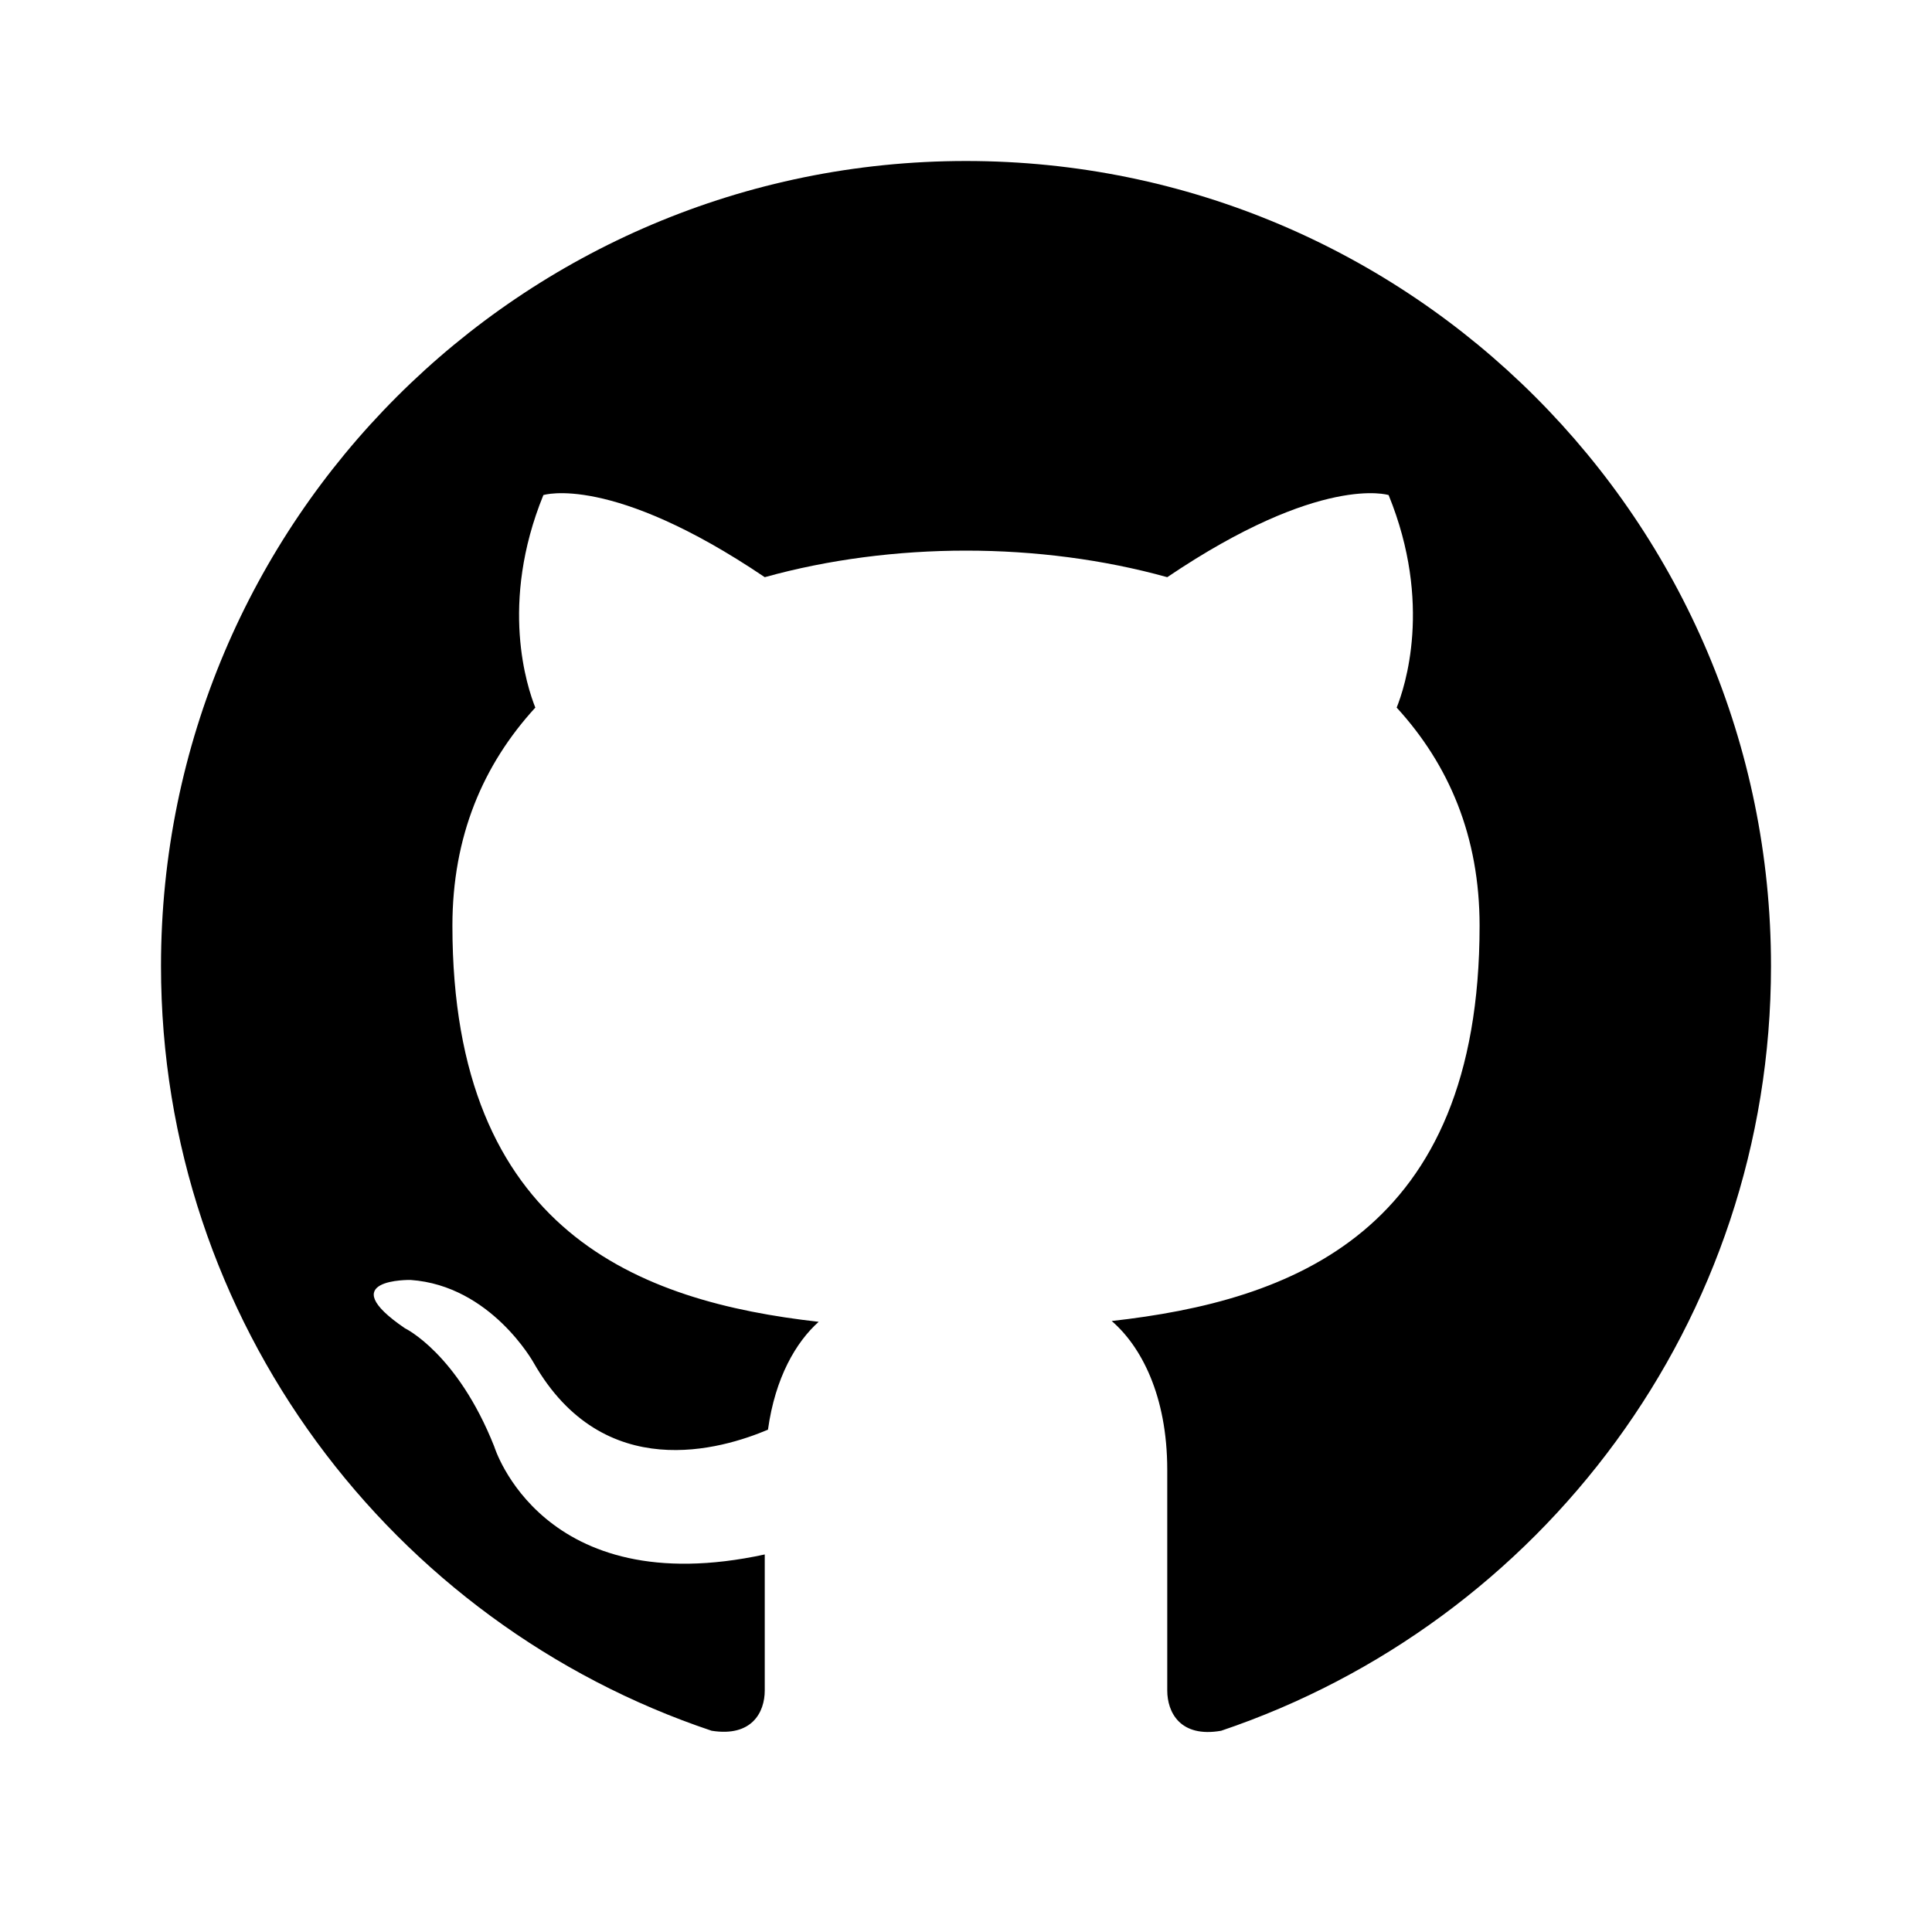
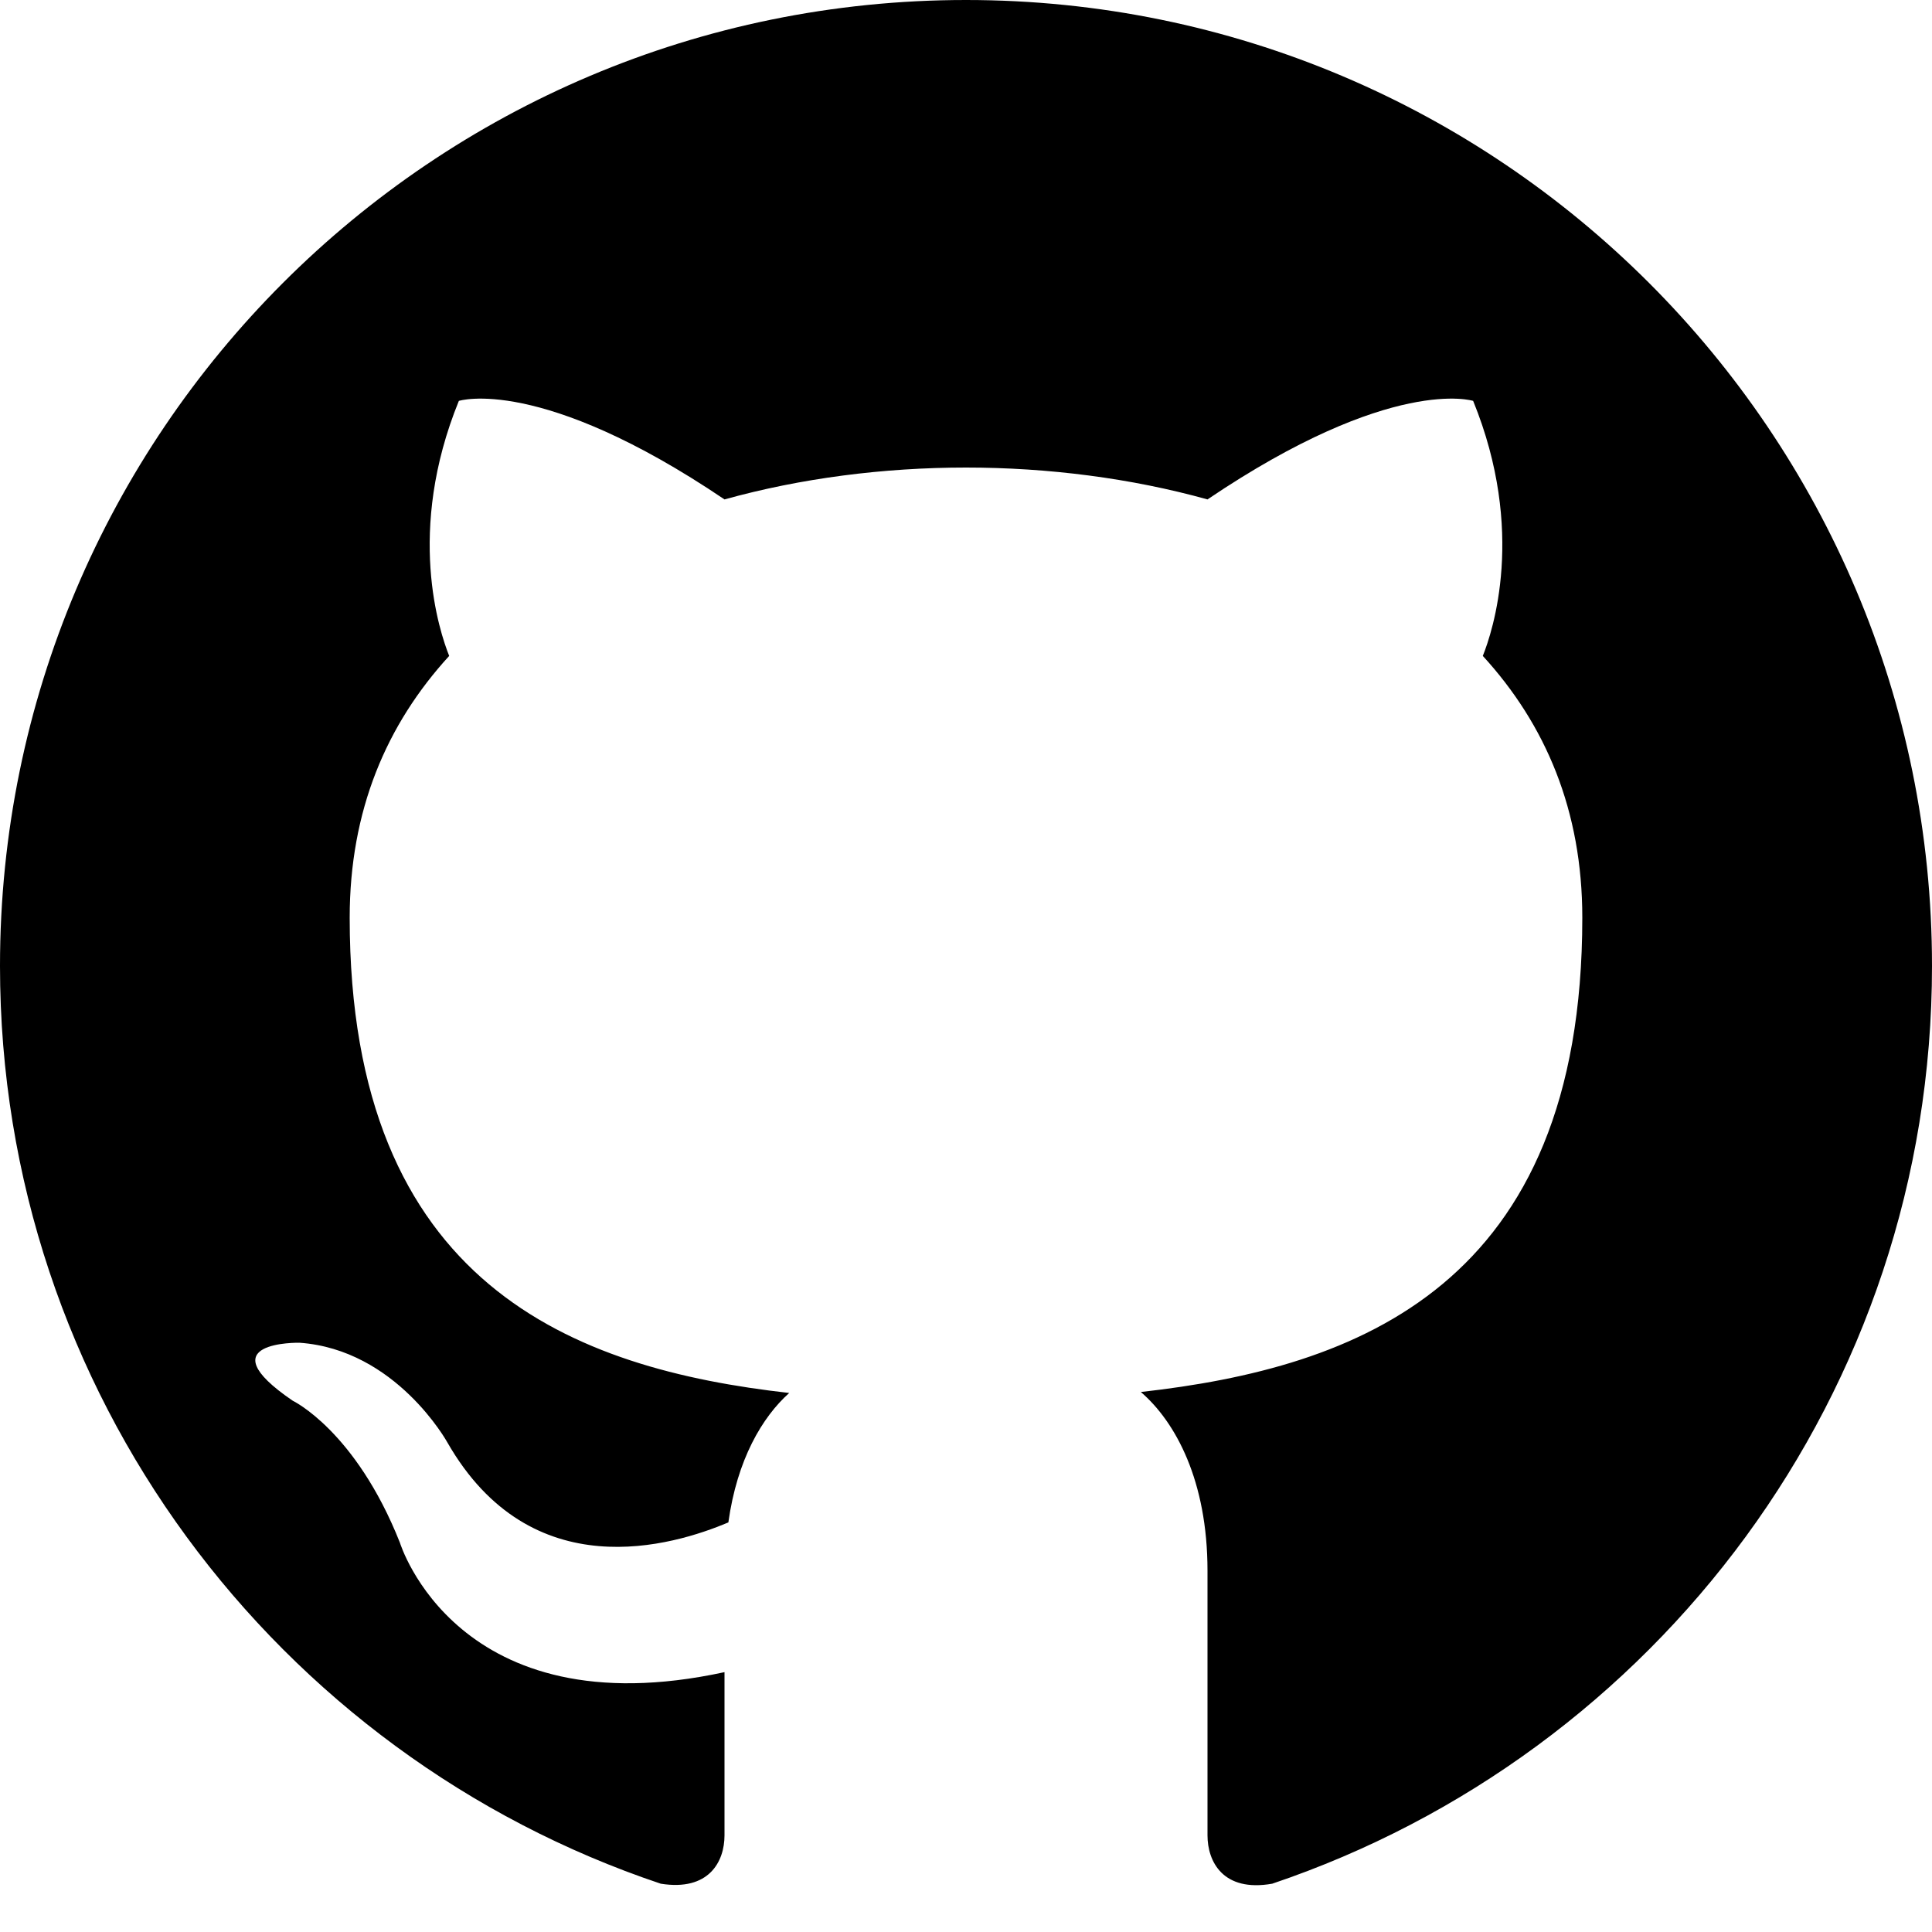
- <svg xmlns="http://www.w3.org/2000/svg" width="1em" height="1em" viewBox="0 0 24 24">
+ <svg xmlns="http://www.w3.org/2000/svg" width="1em" height="1em" viewBox="2 2 20 20">
  <path fill="currentColor" d="M12 2A10 10 0 0 0 2 12c0 4.42 2.87 8.17 6.84 9.5c.5.08.66-.23.66-.5v-1.69c-2.77.6-3.36-1.34-3.36-1.34c-.46-1.16-1.11-1.47-1.11-1.47c-.91-.62.07-.6.07-.6c1 .07 1.53 1.03 1.53 1.03c.87 1.52 2.34 1.07 2.91.83c.09-.65.35-1.09.63-1.34c-2.22-.25-4.55-1.11-4.55-4.92c0-1.11.38-2 1.03-2.71c-.1-.25-.45-1.29.1-2.64c0 0 .84-.27 2.75 1.02c.79-.22 1.65-.33 2.5-.33s1.71.11 2.5.33c1.91-1.29 2.75-1.02 2.75-1.02c.55 1.35.2 2.39.1 2.64c.65.71 1.03 1.6 1.03 2.71c0 3.82-2.34 4.66-4.57 4.91c.36.31.69.92.69 1.85V21c0 .27.16.59.67.5C19.14 20.16 22 16.42 22 12A10 10 0 0 0 12 2" />
</svg>
